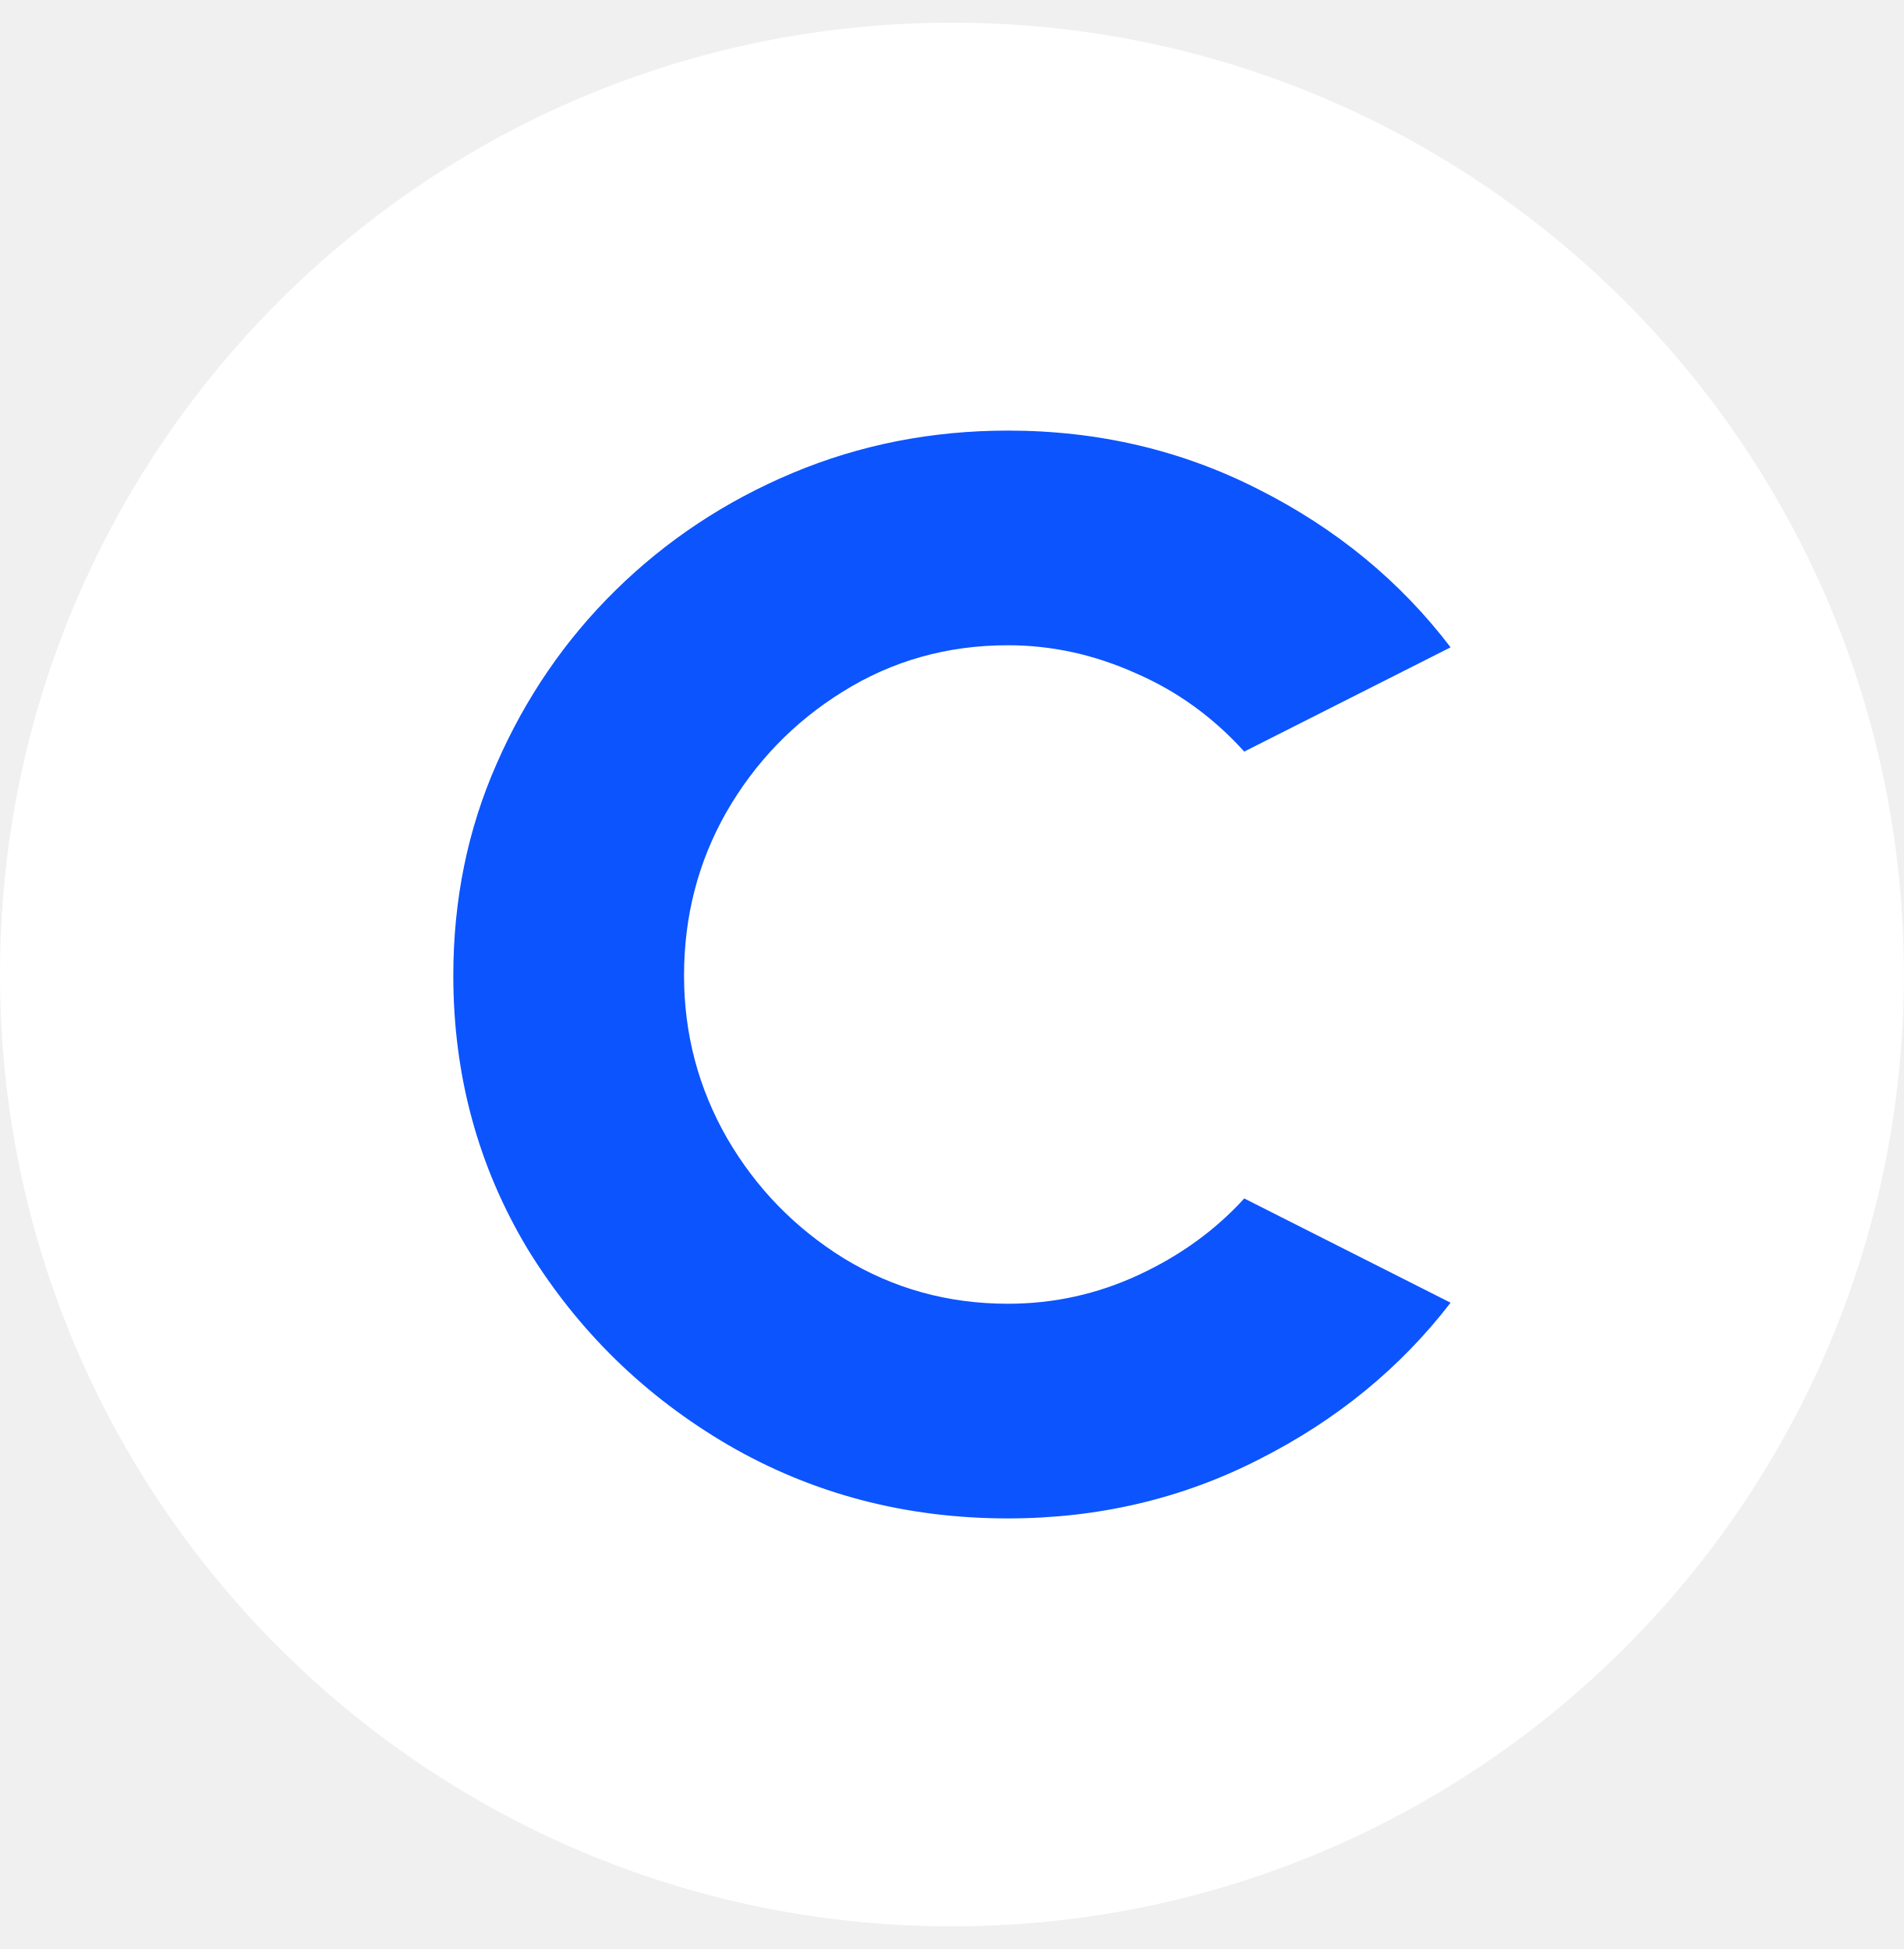
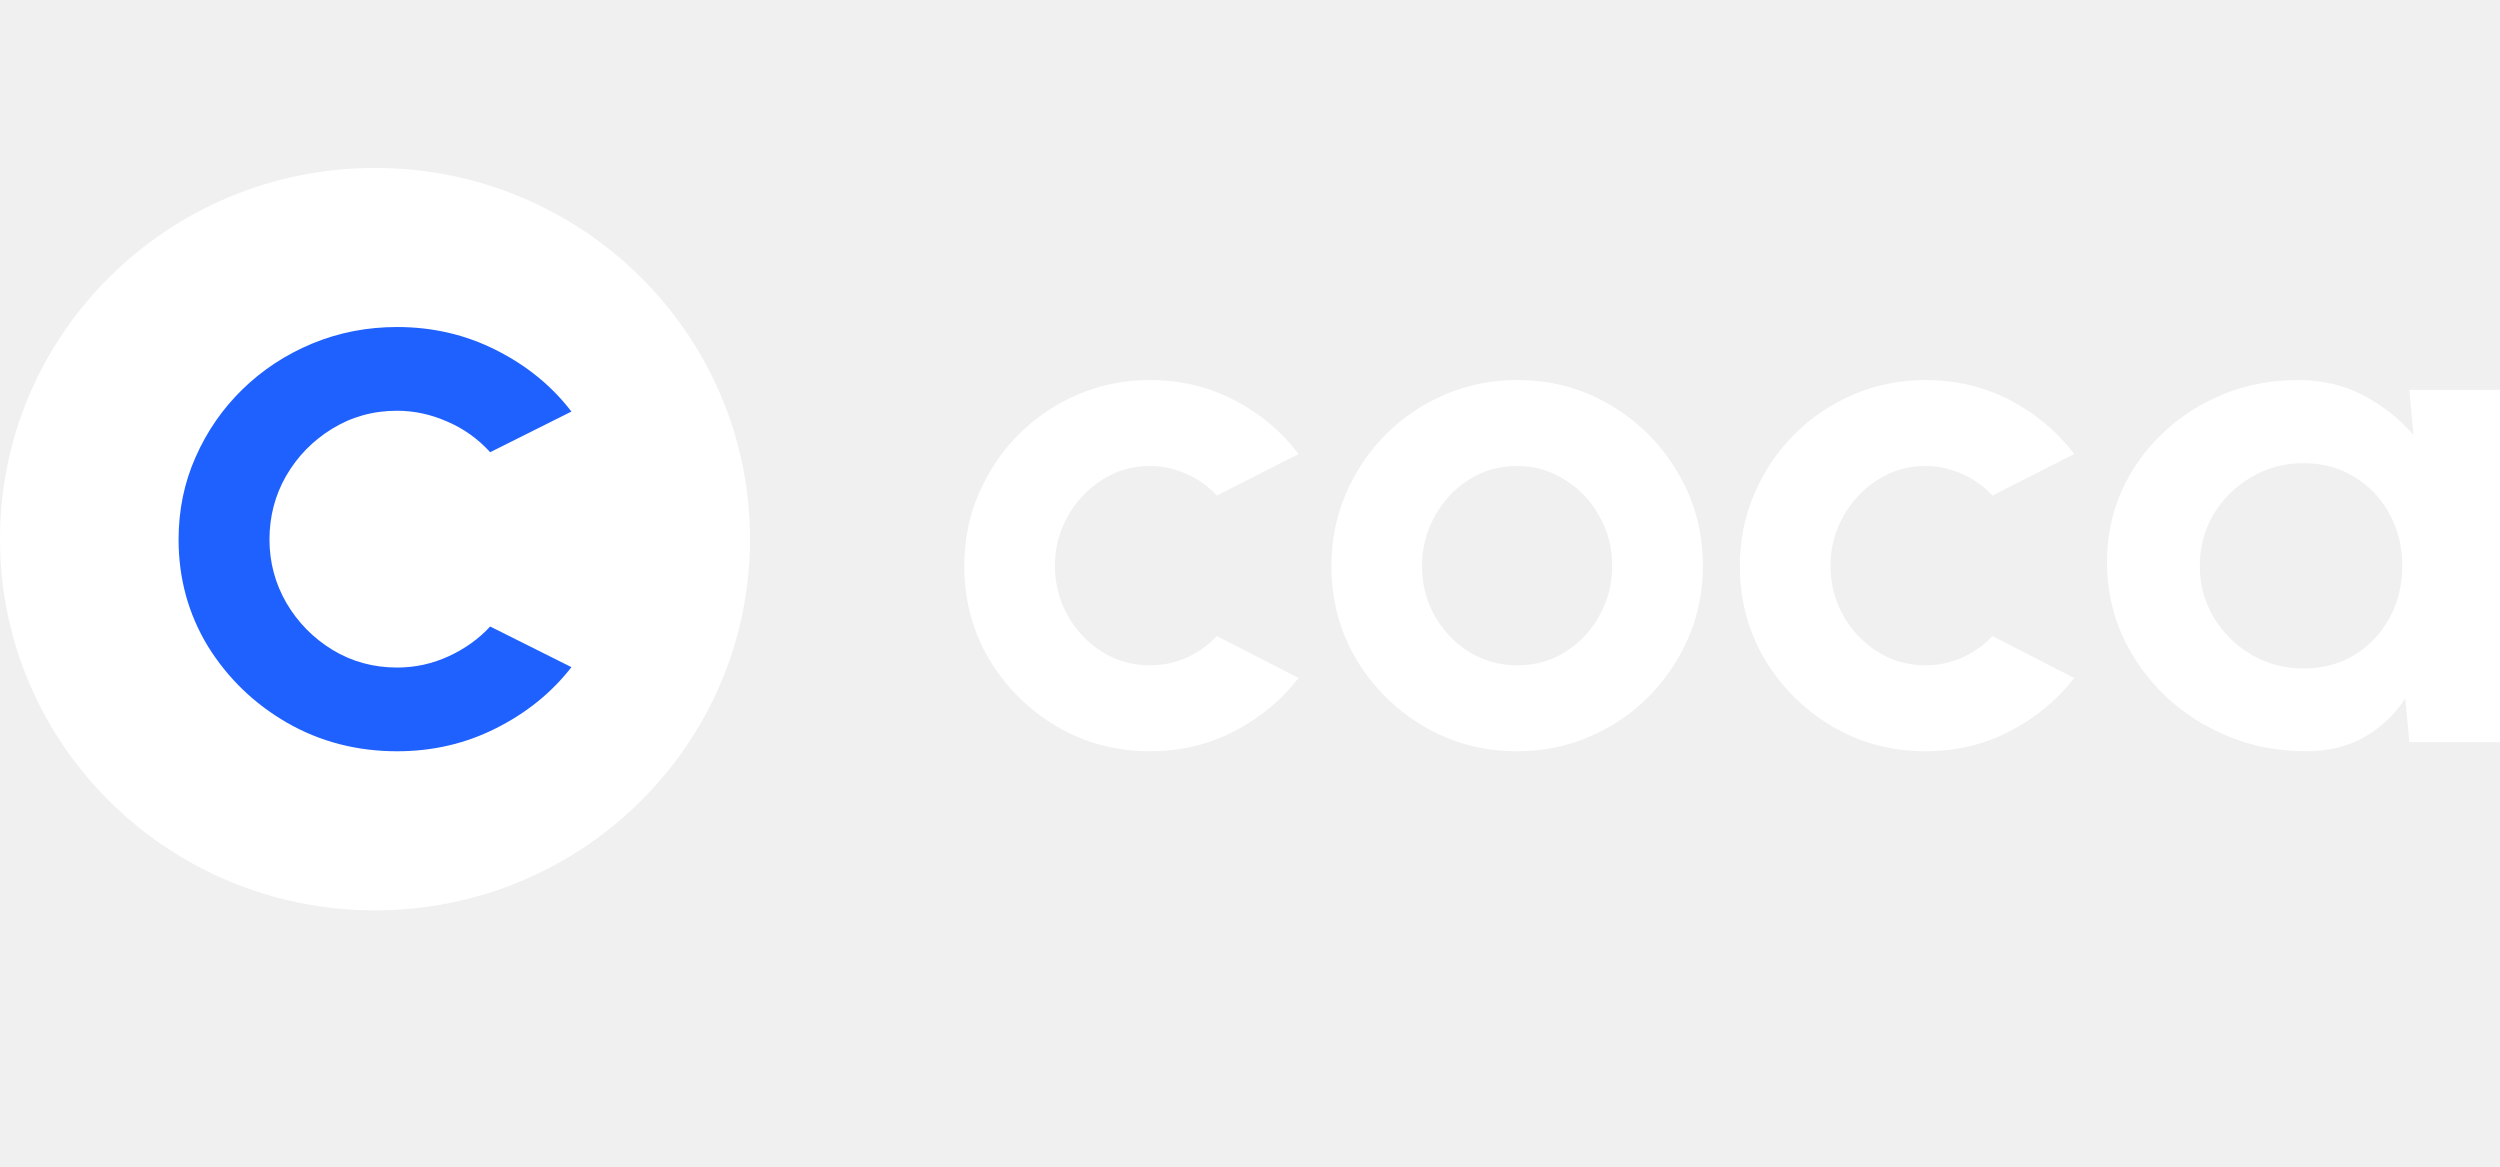
- <svg xmlns="http://www.w3.org/2000/svg" width="42" height="43" viewBox="0 0 42 43" fill="none">
-   <circle cx="21" cy="21.5" r="21" fill="white" />
-   <path d="M27.448 26.441L32 28.741C30.891 30.183 29.479 31.337 27.766 32.202C26.07 33.067 24.226 33.5 22.236 33.5C19.984 33.5 17.929 32.961 16.069 31.883C14.225 30.805 12.749 29.363 11.64 27.557C10.546 25.735 10 23.724 10 21.523C10 19.853 10.318 18.297 10.954 16.855C11.591 15.398 12.463 14.122 13.573 13.029C14.699 11.921 16.004 11.056 17.488 10.434C18.973 9.811 20.555 9.5 22.236 9.5C24.226 9.5 26.07 9.933 27.766 10.798C29.479 11.663 30.891 12.825 32 14.282L27.448 16.582C26.763 15.823 25.964 15.246 25.05 14.851C24.136 14.441 23.198 14.236 22.236 14.236C20.898 14.236 19.683 14.578 18.59 15.261C17.513 15.929 16.656 16.817 16.02 17.925C15.4 19.018 15.09 20.217 15.09 21.523C15.09 22.813 15.408 24.012 16.044 25.12C16.681 26.213 17.537 27.094 18.614 27.762C19.707 28.43 20.914 28.764 22.236 28.764C23.247 28.764 24.21 28.551 25.123 28.126C26.037 27.701 26.812 27.14 27.448 26.441Z" fill="#0C54FE" />
+ <svg xmlns="http://www.w3.org/2000/svg" width="120" height="56" viewBox="0 0 120 56" fill="none">
+   <path d="M58.41 30.532L62.333 32.544C61.512 33.603 60.484 34.454 59.248 35.097C58.012 35.739 56.663 36.06 55.2 36.06C53.56 36.06 52.062 35.66 50.707 34.86C49.364 34.06 48.288 32.989 47.48 31.648C46.683 30.296 46.285 28.802 46.285 27.168C46.285 25.928 46.517 24.773 46.98 23.703C47.444 22.621 48.08 21.674 48.888 20.863C49.709 20.04 50.66 19.397 51.741 18.935C52.823 18.473 53.976 18.242 55.2 18.242C56.663 18.242 58.012 18.563 59.248 19.206C60.484 19.848 61.512 20.71 62.333 21.792L58.41 23.787C57.994 23.336 57.501 22.987 56.93 22.739C56.371 22.491 55.795 22.367 55.2 22.367C54.344 22.367 53.572 22.593 52.882 23.043C52.193 23.483 51.646 24.069 51.242 24.801C50.838 25.523 50.636 26.312 50.636 27.168C50.636 28.013 50.838 28.802 51.242 29.535C51.646 30.256 52.193 30.837 52.882 31.276C53.572 31.716 54.344 31.936 55.2 31.936C55.819 31.936 56.407 31.811 56.966 31.564C57.524 31.304 58.006 30.961 58.41 30.532Z" fill="white" />
+   <path d="M72.822 36.06C71.181 36.06 69.684 35.66 68.329 34.86C66.985 34.06 65.91 32.989 65.101 31.648C64.305 30.296 63.907 28.802 63.907 27.168C63.907 25.928 64.138 24.773 64.602 23.703C65.066 22.621 65.702 21.674 66.51 20.863C67.33 20.04 68.281 19.397 69.363 18.935C70.445 18.473 71.598 18.242 72.822 18.242C74.462 18.242 75.954 18.642 77.297 19.442C78.653 20.243 79.728 21.319 80.525 22.671C81.333 24.024 81.737 25.523 81.737 27.168C81.737 28.397 81.505 29.546 81.042 30.617C80.578 31.688 79.936 32.634 79.116 33.457C78.308 34.268 77.363 34.905 76.281 35.367C75.211 35.829 74.058 36.06 72.822 36.06ZM72.822 31.936C73.69 31.936 74.468 31.716 75.158 31.276C75.847 30.837 76.388 30.256 76.78 29.535C77.184 28.814 77.386 28.025 77.386 27.168C77.386 26.289 77.178 25.489 76.763 24.768C76.358 24.035 75.806 23.455 75.104 23.026C74.415 22.587 73.654 22.367 72.822 22.367C71.966 22.367 71.193 22.587 70.504 23.026C69.814 23.466 69.268 24.052 68.864 24.785C68.459 25.517 68.257 26.312 68.257 27.168C68.257 28.058 68.465 28.864 68.881 29.586C69.297 30.307 69.85 30.882 70.54 31.31C71.241 31.727 72.002 31.936 72.822 31.936Z" fill="white" />
+   <path d="M95.638 30.532L99.561 32.544C98.74 33.603 97.712 34.454 96.476 35.097C95.24 35.739 93.891 36.06 92.428 36.06C90.788 36.06 89.29 35.66 87.935 34.86C86.592 34.06 85.516 32.989 84.708 31.648C83.912 30.296 83.513 28.802 83.513 27.168C83.513 25.928 83.745 24.773 84.209 23.703C84.672 22.621 85.308 21.674 86.117 20.863C86.937 20.04 87.888 19.397 88.969 18.935C90.051 18.473 91.204 18.242 92.428 18.242C93.891 18.242 95.24 18.563 96.476 19.206C97.712 19.848 98.74 20.71 99.561 21.792L95.638 23.787C95.222 23.336 94.729 22.987 94.158 22.739C93.599 22.491 93.023 22.367 92.428 22.367C91.573 22.367 90.8 22.593 90.111 23.043C89.421 23.483 88.874 24.069 88.47 24.801C88.066 25.523 87.864 26.312 87.864 27.168C87.864 28.013 88.066 28.802 88.47 29.535C88.874 30.256 89.421 30.837 90.111 31.276C90.8 31.716 91.573 31.936 92.428 31.936C93.047 31.936 93.635 31.811 94.194 31.564C94.752 31.304 95.234 30.961 95.638 30.532Z" fill="white" />
+   <path d="M115.649 18.715H119.999V35.621H115.649L115.453 33.525C114.965 34.28 114.317 34.894 113.509 35.367C112.713 35.829 111.768 36.06 110.674 36.06C109.355 36.06 108.118 35.824 106.965 35.35C105.812 34.877 104.796 34.223 103.916 33.389C103.049 32.555 102.365 31.592 101.866 30.498C101.378 29.405 101.135 28.233 101.135 26.982C101.135 25.776 101.367 24.644 101.83 23.584C102.306 22.525 102.965 21.595 103.809 20.795C104.653 19.995 105.628 19.369 106.734 18.918C107.839 18.468 109.028 18.242 110.3 18.242C111.476 18.242 112.528 18.49 113.456 18.986C114.395 19.482 115.191 20.113 115.845 20.879L115.649 18.715ZM110.567 32.088C111.494 32.088 112.314 31.868 113.028 31.428C113.741 30.989 114.3 30.397 114.704 29.653C115.108 28.898 115.31 28.07 115.31 27.168C115.31 26.255 115.108 25.427 114.704 24.683C114.3 23.928 113.735 23.331 113.01 22.891C112.297 22.452 111.482 22.232 110.567 22.232C109.652 22.232 108.814 22.457 108.053 22.908C107.304 23.348 106.704 23.939 106.252 24.683C105.812 25.427 105.592 26.255 105.592 27.168C105.592 28.081 105.818 28.909 106.27 29.653C106.722 30.397 107.322 30.989 108.071 31.428C108.832 31.868 109.664 32.088 110.567 32.088Z" fill="white" />
+   <ellipse cx="18" cy="25.879" rx="18" ry="17.818" fill="white" />
+   <path d="M23.528 30.072L27.429 32.023C26.479 33.247 25.269 34.225 23.801 34.96C22.346 35.694 20.766 36.061 19.06 36.061C17.13 36.061 15.368 35.604 13.774 34.689C12.194 33.775 10.928 32.551 9.978 31.018C9.041 29.473 8.572 27.766 8.572 25.898C8.572 24.482 8.845 23.161 9.39 21.938C9.936 20.701 10.684 19.619 11.635 18.692C12.6 17.752 13.718 17.017 14.991 16.489C16.263 15.961 17.62 15.697 19.06 15.697C20.766 15.697 22.346 16.064 23.801 16.799C25.269 17.533 26.479 18.518 27.429 19.755L23.528 21.706C22.941 21.062 22.255 20.572 21.472 20.238C20.689 19.89 19.885 19.716 19.06 19.716C17.913 19.716 16.872 20.006 15.935 20.585C15.012 21.152 14.278 21.905 13.732 22.846C13.201 23.773 12.935 24.791 12.935 25.898C12.935 26.993 13.208 28.011 13.753 28.951C14.299 29.878 15.033 30.625 15.956 31.192C16.893 31.759 17.927 32.042 19.06 32.042C19.927 32.042 20.752 31.862 21.535 31.501C22.318 31.141 22.983 30.664 23.528 30.072Z" fill="#1F61FE" />
</svg>
